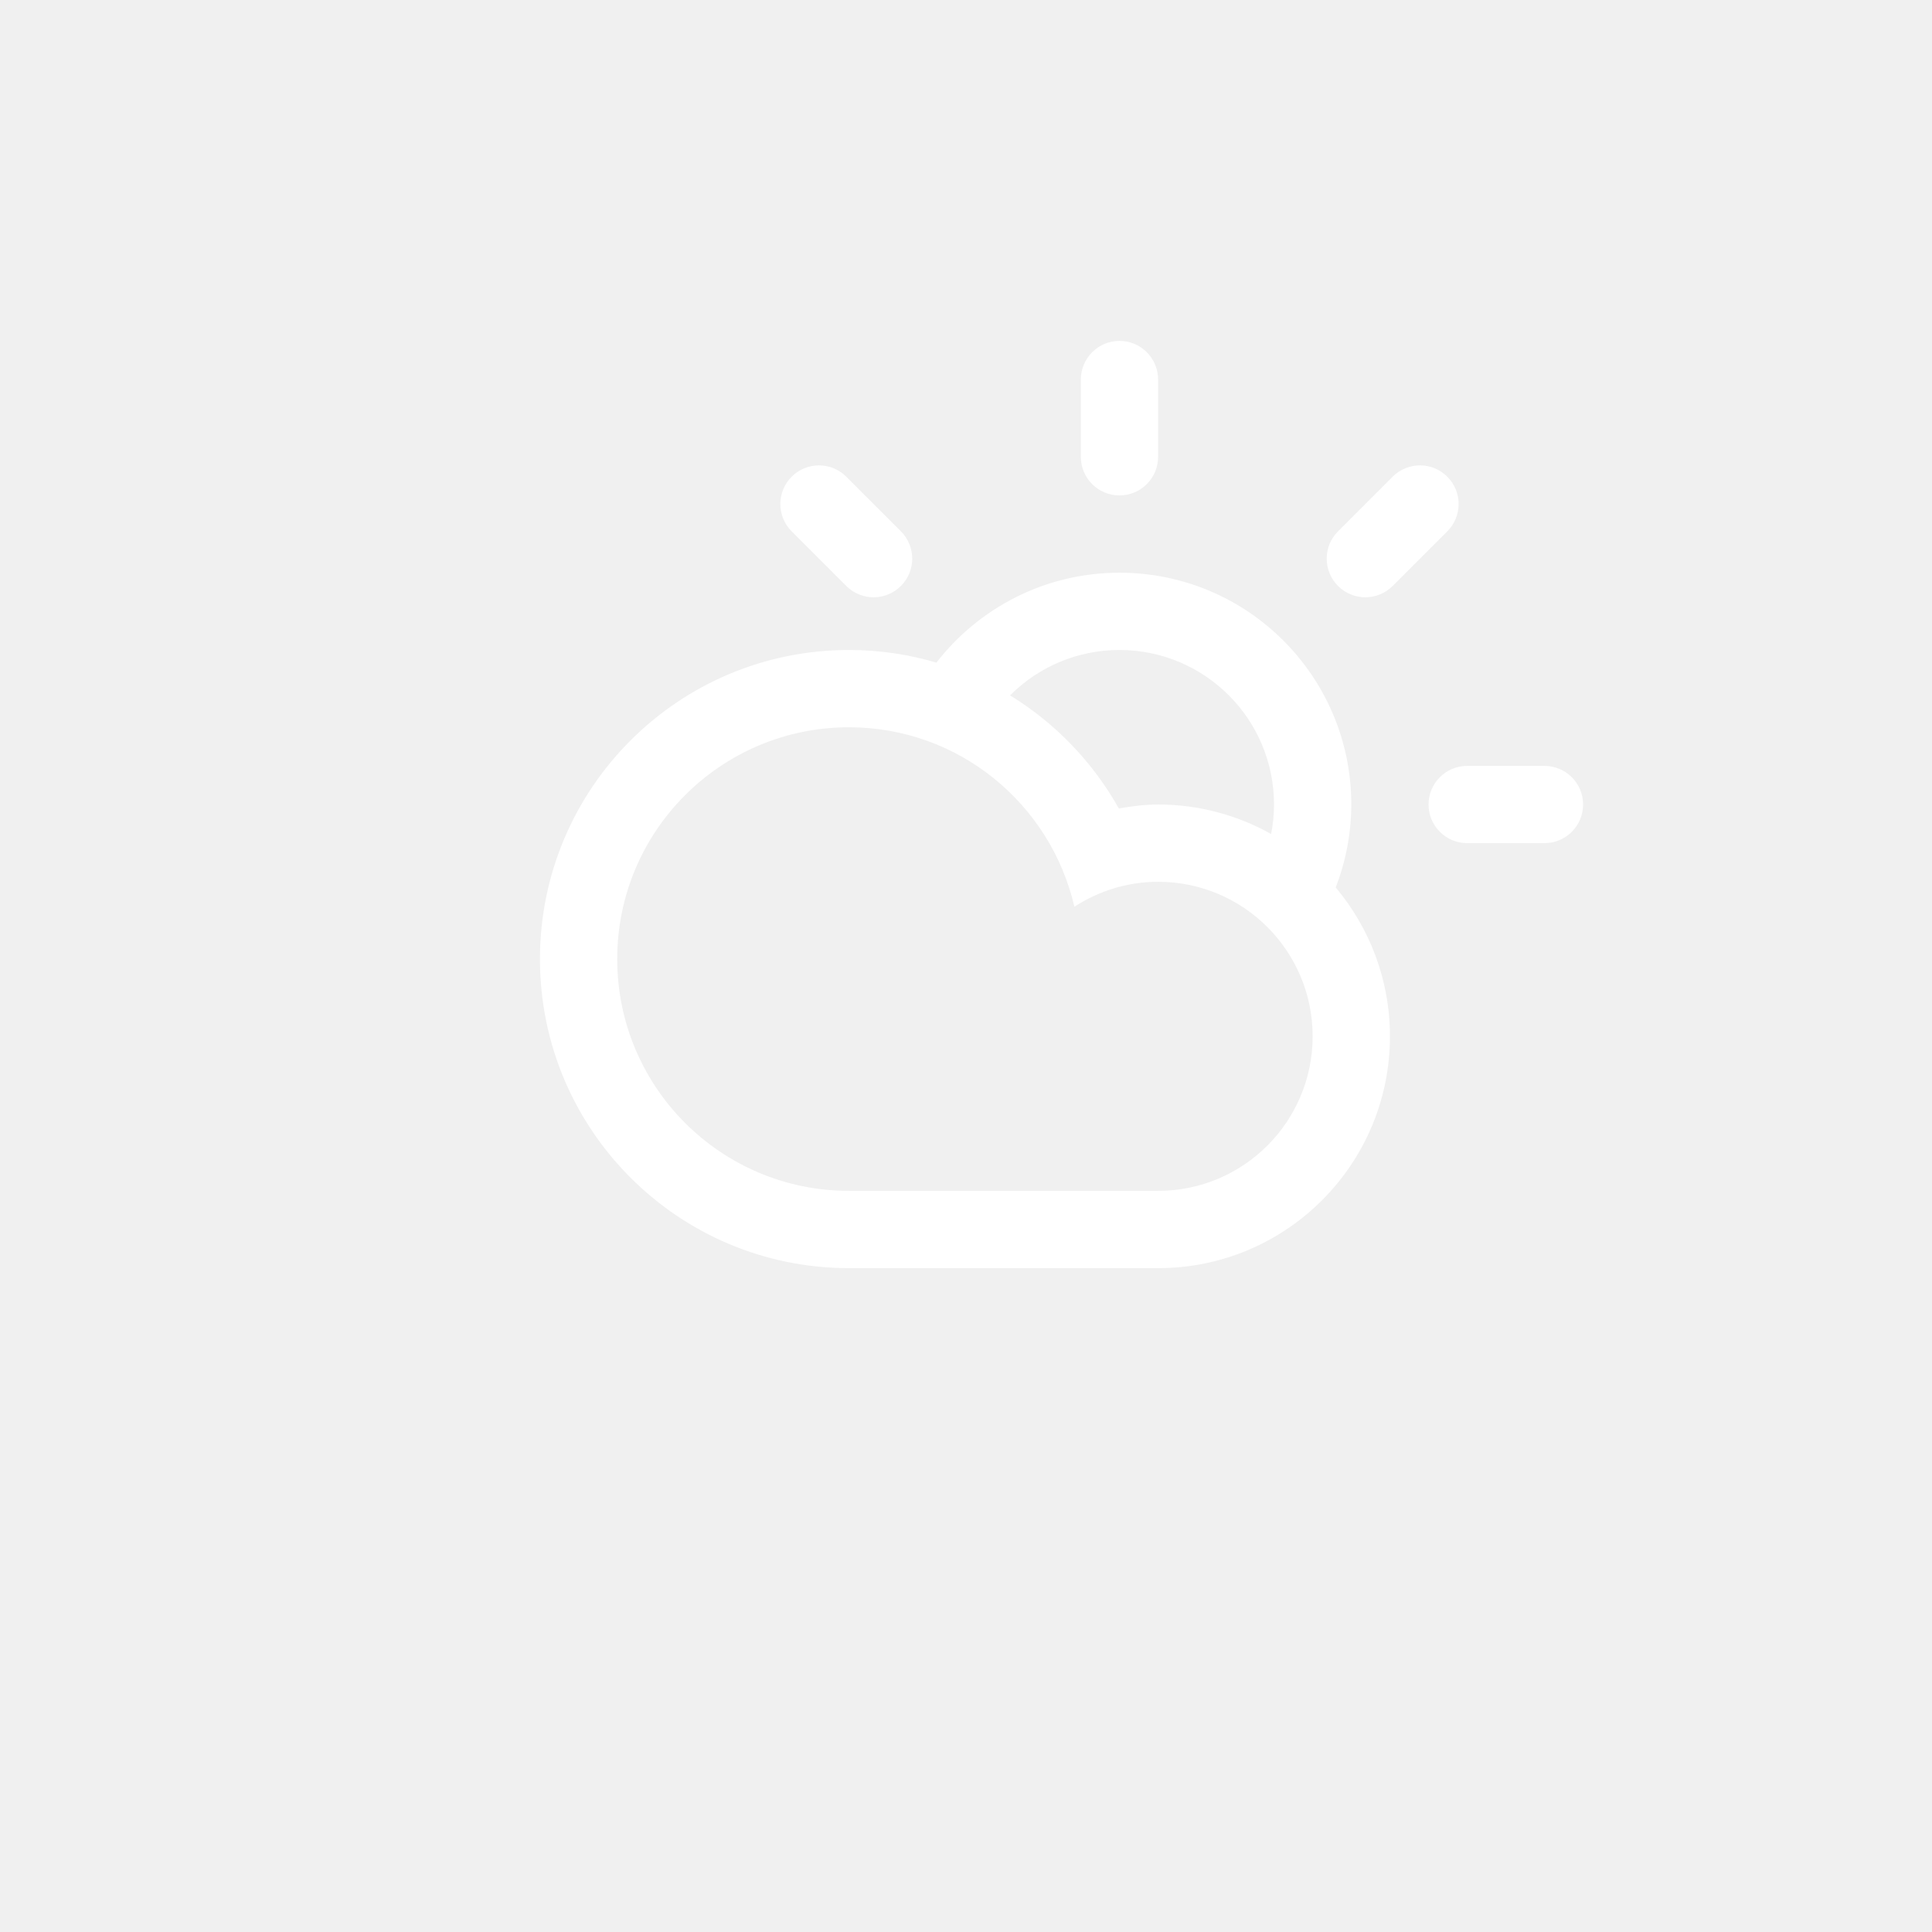
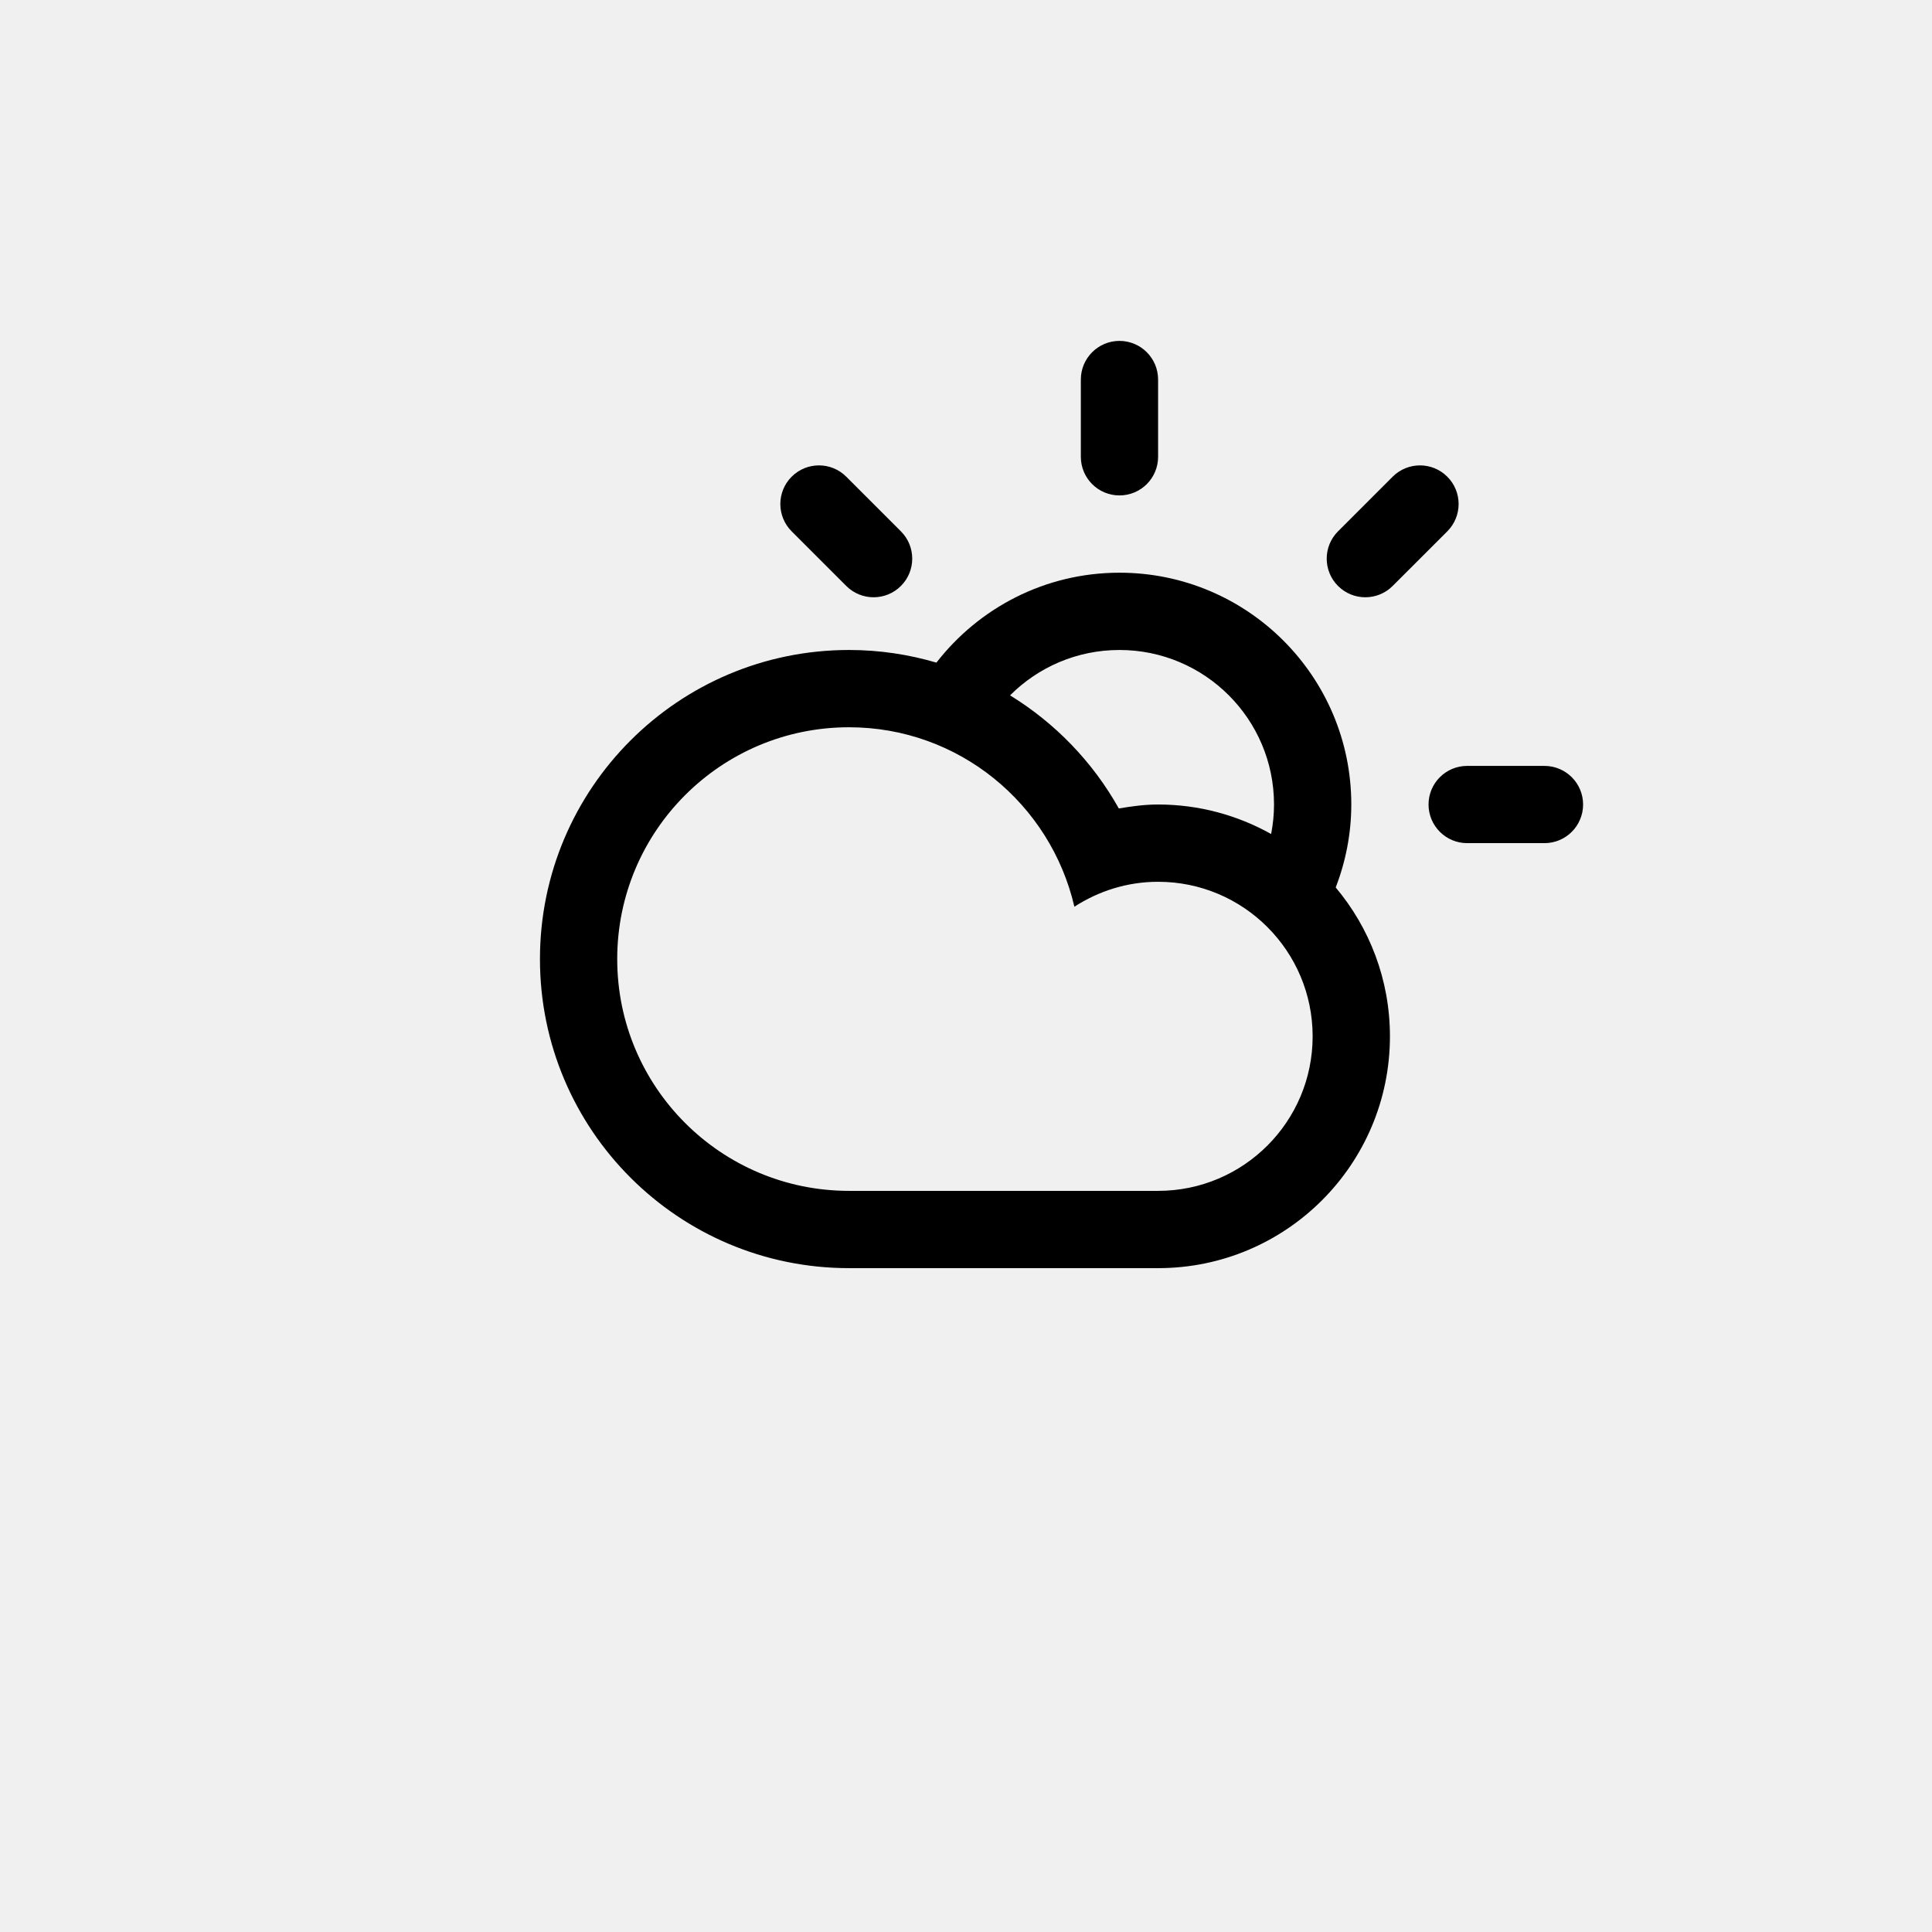
- <svg xmlns="http://www.w3.org/2000/svg" version="1.1" id="Layer_1" x="0px" y="0px" width="100px" height="100px" viewBox="0 0 100 100" fill="#FFFFFF" xml:space="preserve">
+ <svg xmlns="http://www.w3.org/2000/svg" version="1.1" id="Layer_1" x="0px" y="0px" width="100px" height="100px" viewBox="0 0 100 100" fill="#000000" xml:space="preserve">
  <path fill-rule="evenodd" clip-rule="evenodd" d="M79.941,43.641h-4c-1.104,0-2-0.895-2-2c0-1.104,0.896-1.998,2-1.998h4  c1.104,0,2,0.895,2,1.998C81.941,42.746,81.045,43.641,79.941,43.641z M72.084,30.329c-0.781,0.781-2.047,0.781-2.828,0  c-0.781-0.78-0.781-2.047,0-2.827l2.828-2.828c0.781-0.781,2.047-0.781,2.828,0c0.781,0.78,0.781,2.047,0,2.828L72.084,30.329z   M69.137,45.936L69.137,45.936c1.749,2.086,2.806,4.77,2.806,7.705c0,6.625-5.372,11.998-11.999,11.998c-2.775,0-12.801,0-15.998,0  c-8.835,0-15.998-7.162-15.998-15.998s7.163-15.998,15.998-15.998c1.572,0,3.09,0.232,4.523,0.654  c2.195-2.827,5.618-4.654,9.475-4.654c6.627,0,11.999,5.373,11.999,11.998C69.942,43.156,69.649,44.602,69.137,45.936z   M31.947,49.641c0,6.627,5.371,11.998,11.998,11.998c3.616,0,12.979,0,15.998,0c4.418,0,7.999-3.582,7.999-7.998  c0-4.418-3.581-8-7.999-8c-1.6,0-3.083,0.482-4.333,1.291c-1.231-5.316-5.974-9.289-11.665-9.289  C37.318,37.643,31.947,43.014,31.947,49.641z M57.943,33.643c-2.212,0-4.215,0.898-5.662,2.349c2.34,1.436,4.285,3.453,5.629,5.854  c0.664-0.113,1.337-0.205,2.033-0.205c2.125,0,4.119,0.559,5.85,1.527l0,0c0.096-0.494,0.15-1.004,0.15-1.527  C65.943,37.225,62.361,33.643,57.943,33.643z M57.943,25.643c-1.104,0-1.999-0.895-1.999-1.999v-3.999c0-1.105,0.896-2,1.999-2  c1.105,0,2,0.895,2,2v3.999C59.943,24.749,59.049,25.643,57.943,25.643z M43.803,30.329l-2.827-2.827  c-0.781-0.781-0.781-2.048,0-2.828c0.78-0.781,2.047-0.781,2.827,0l2.828,2.828c0.781,0.78,0.781,2.047,0,2.827  C45.851,31.11,44.584,31.11,43.803,30.329z" />
</svg>
